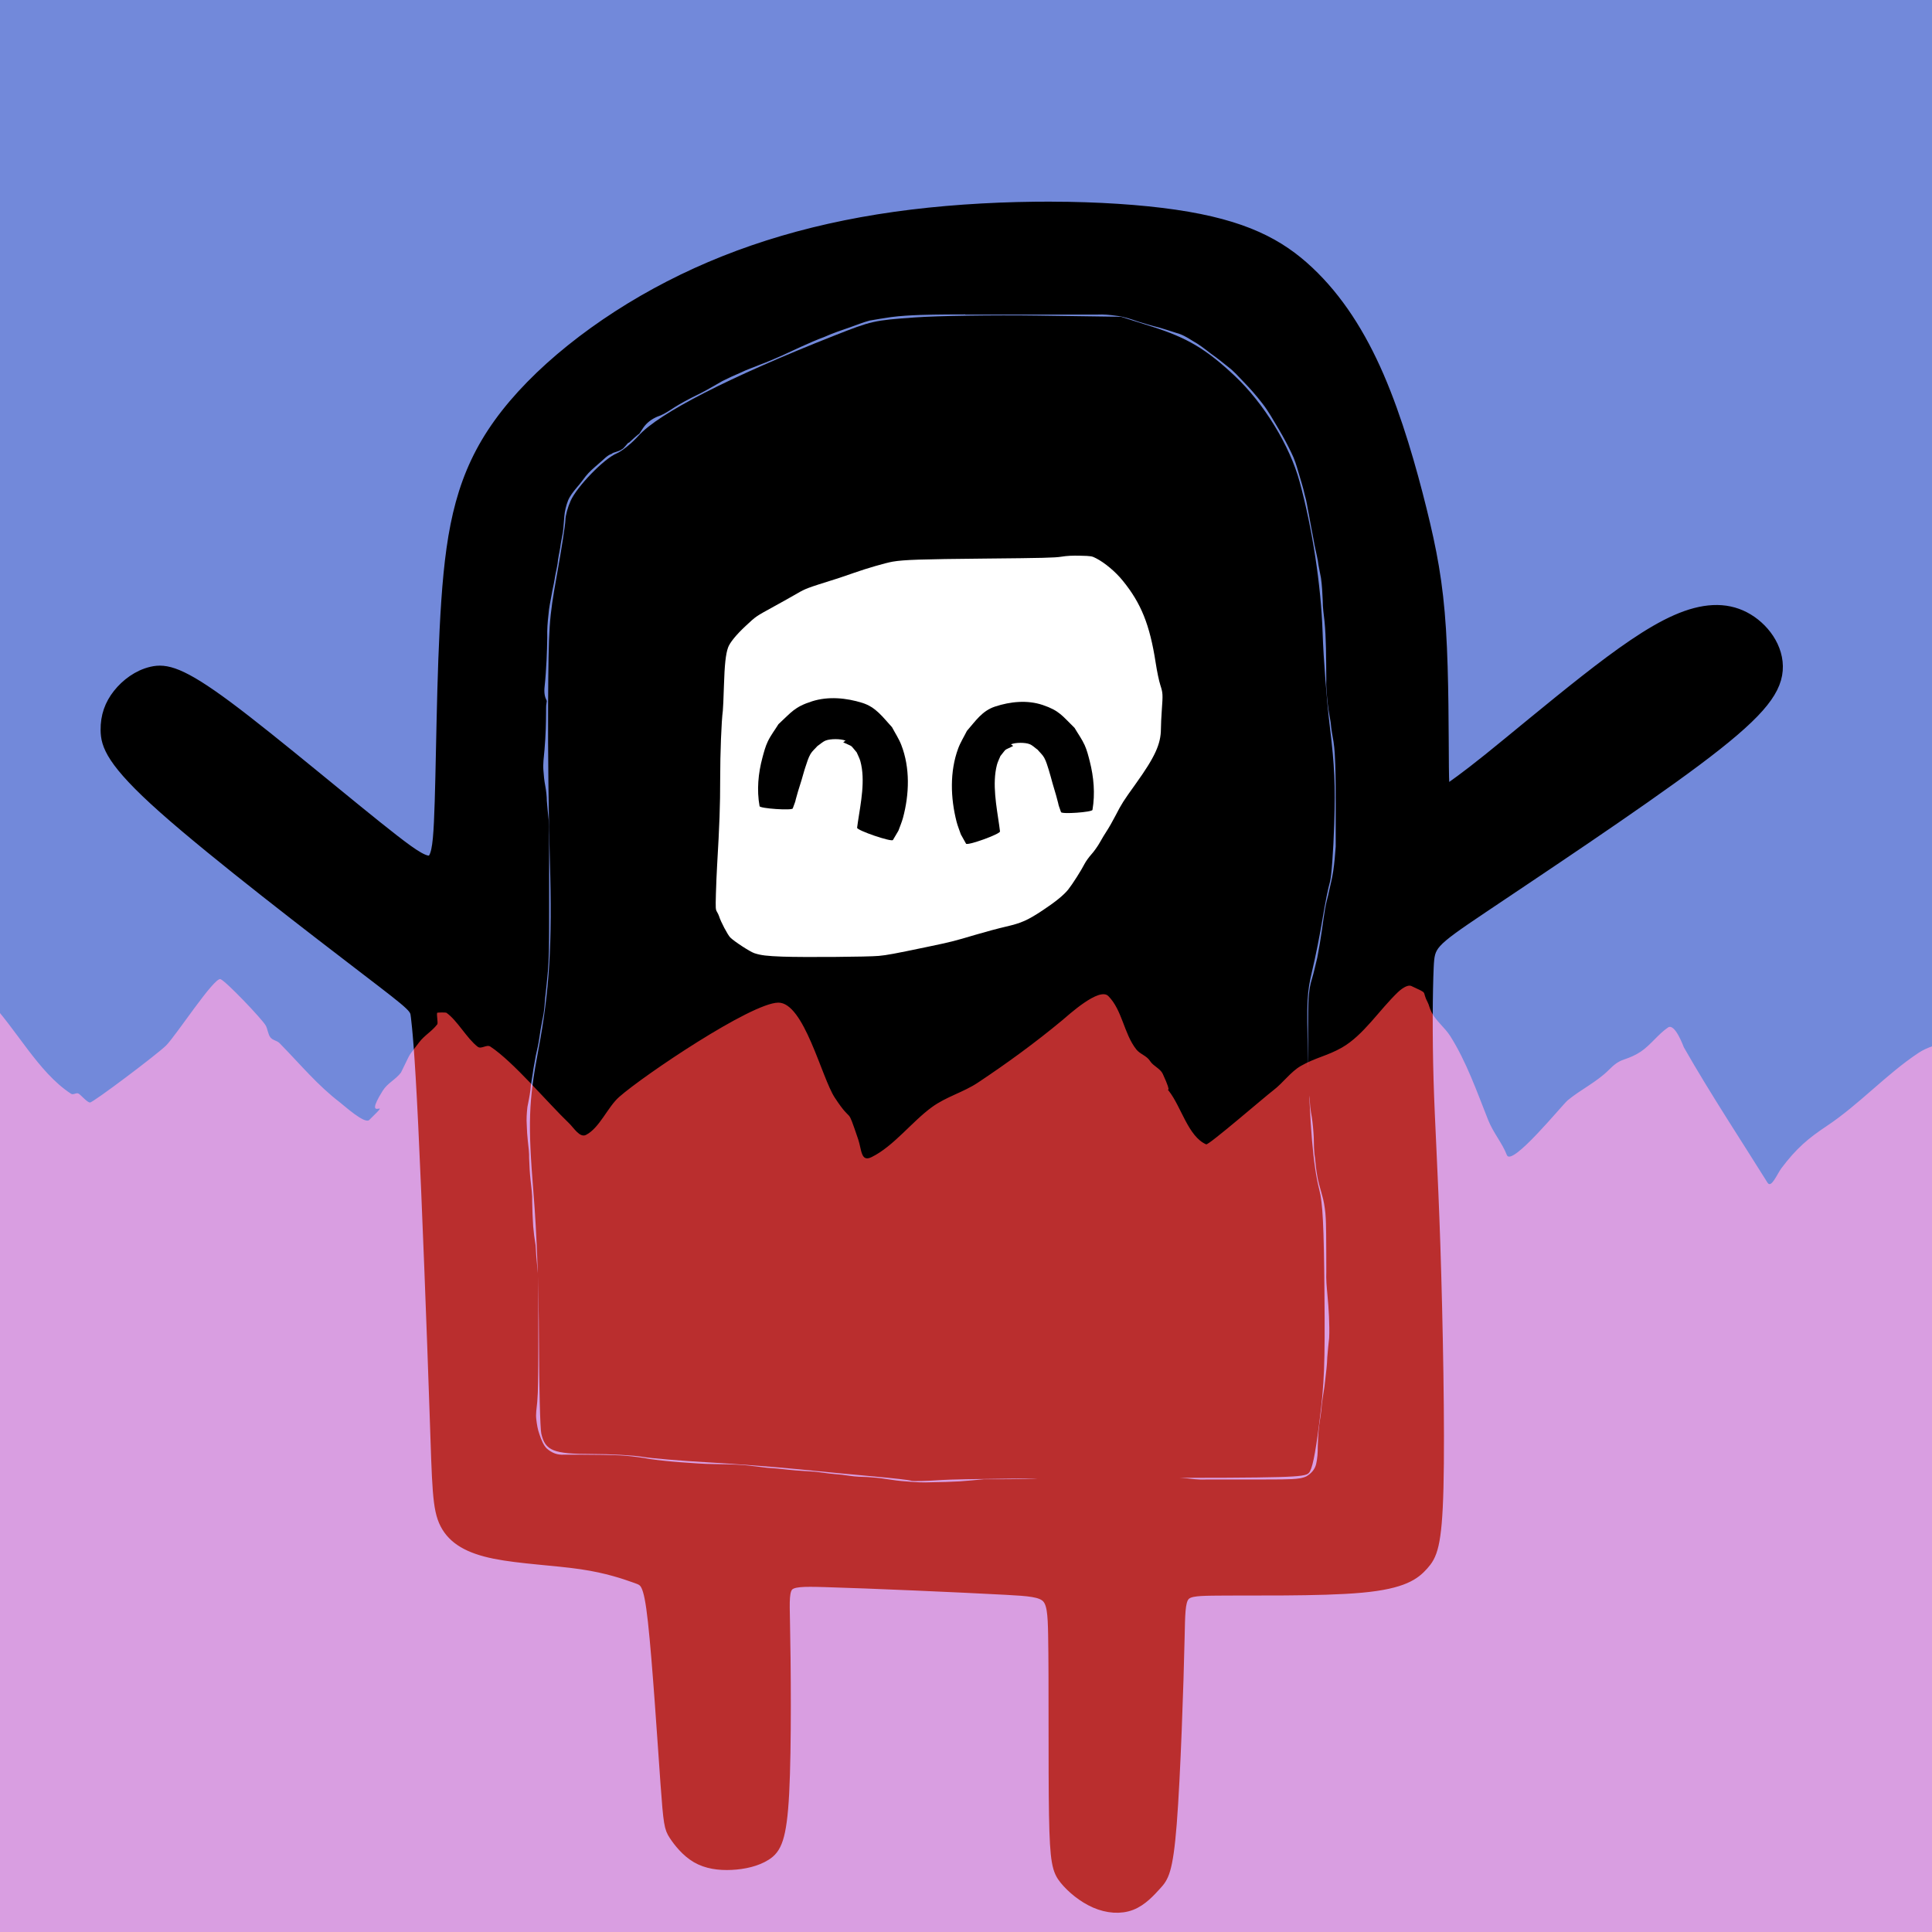
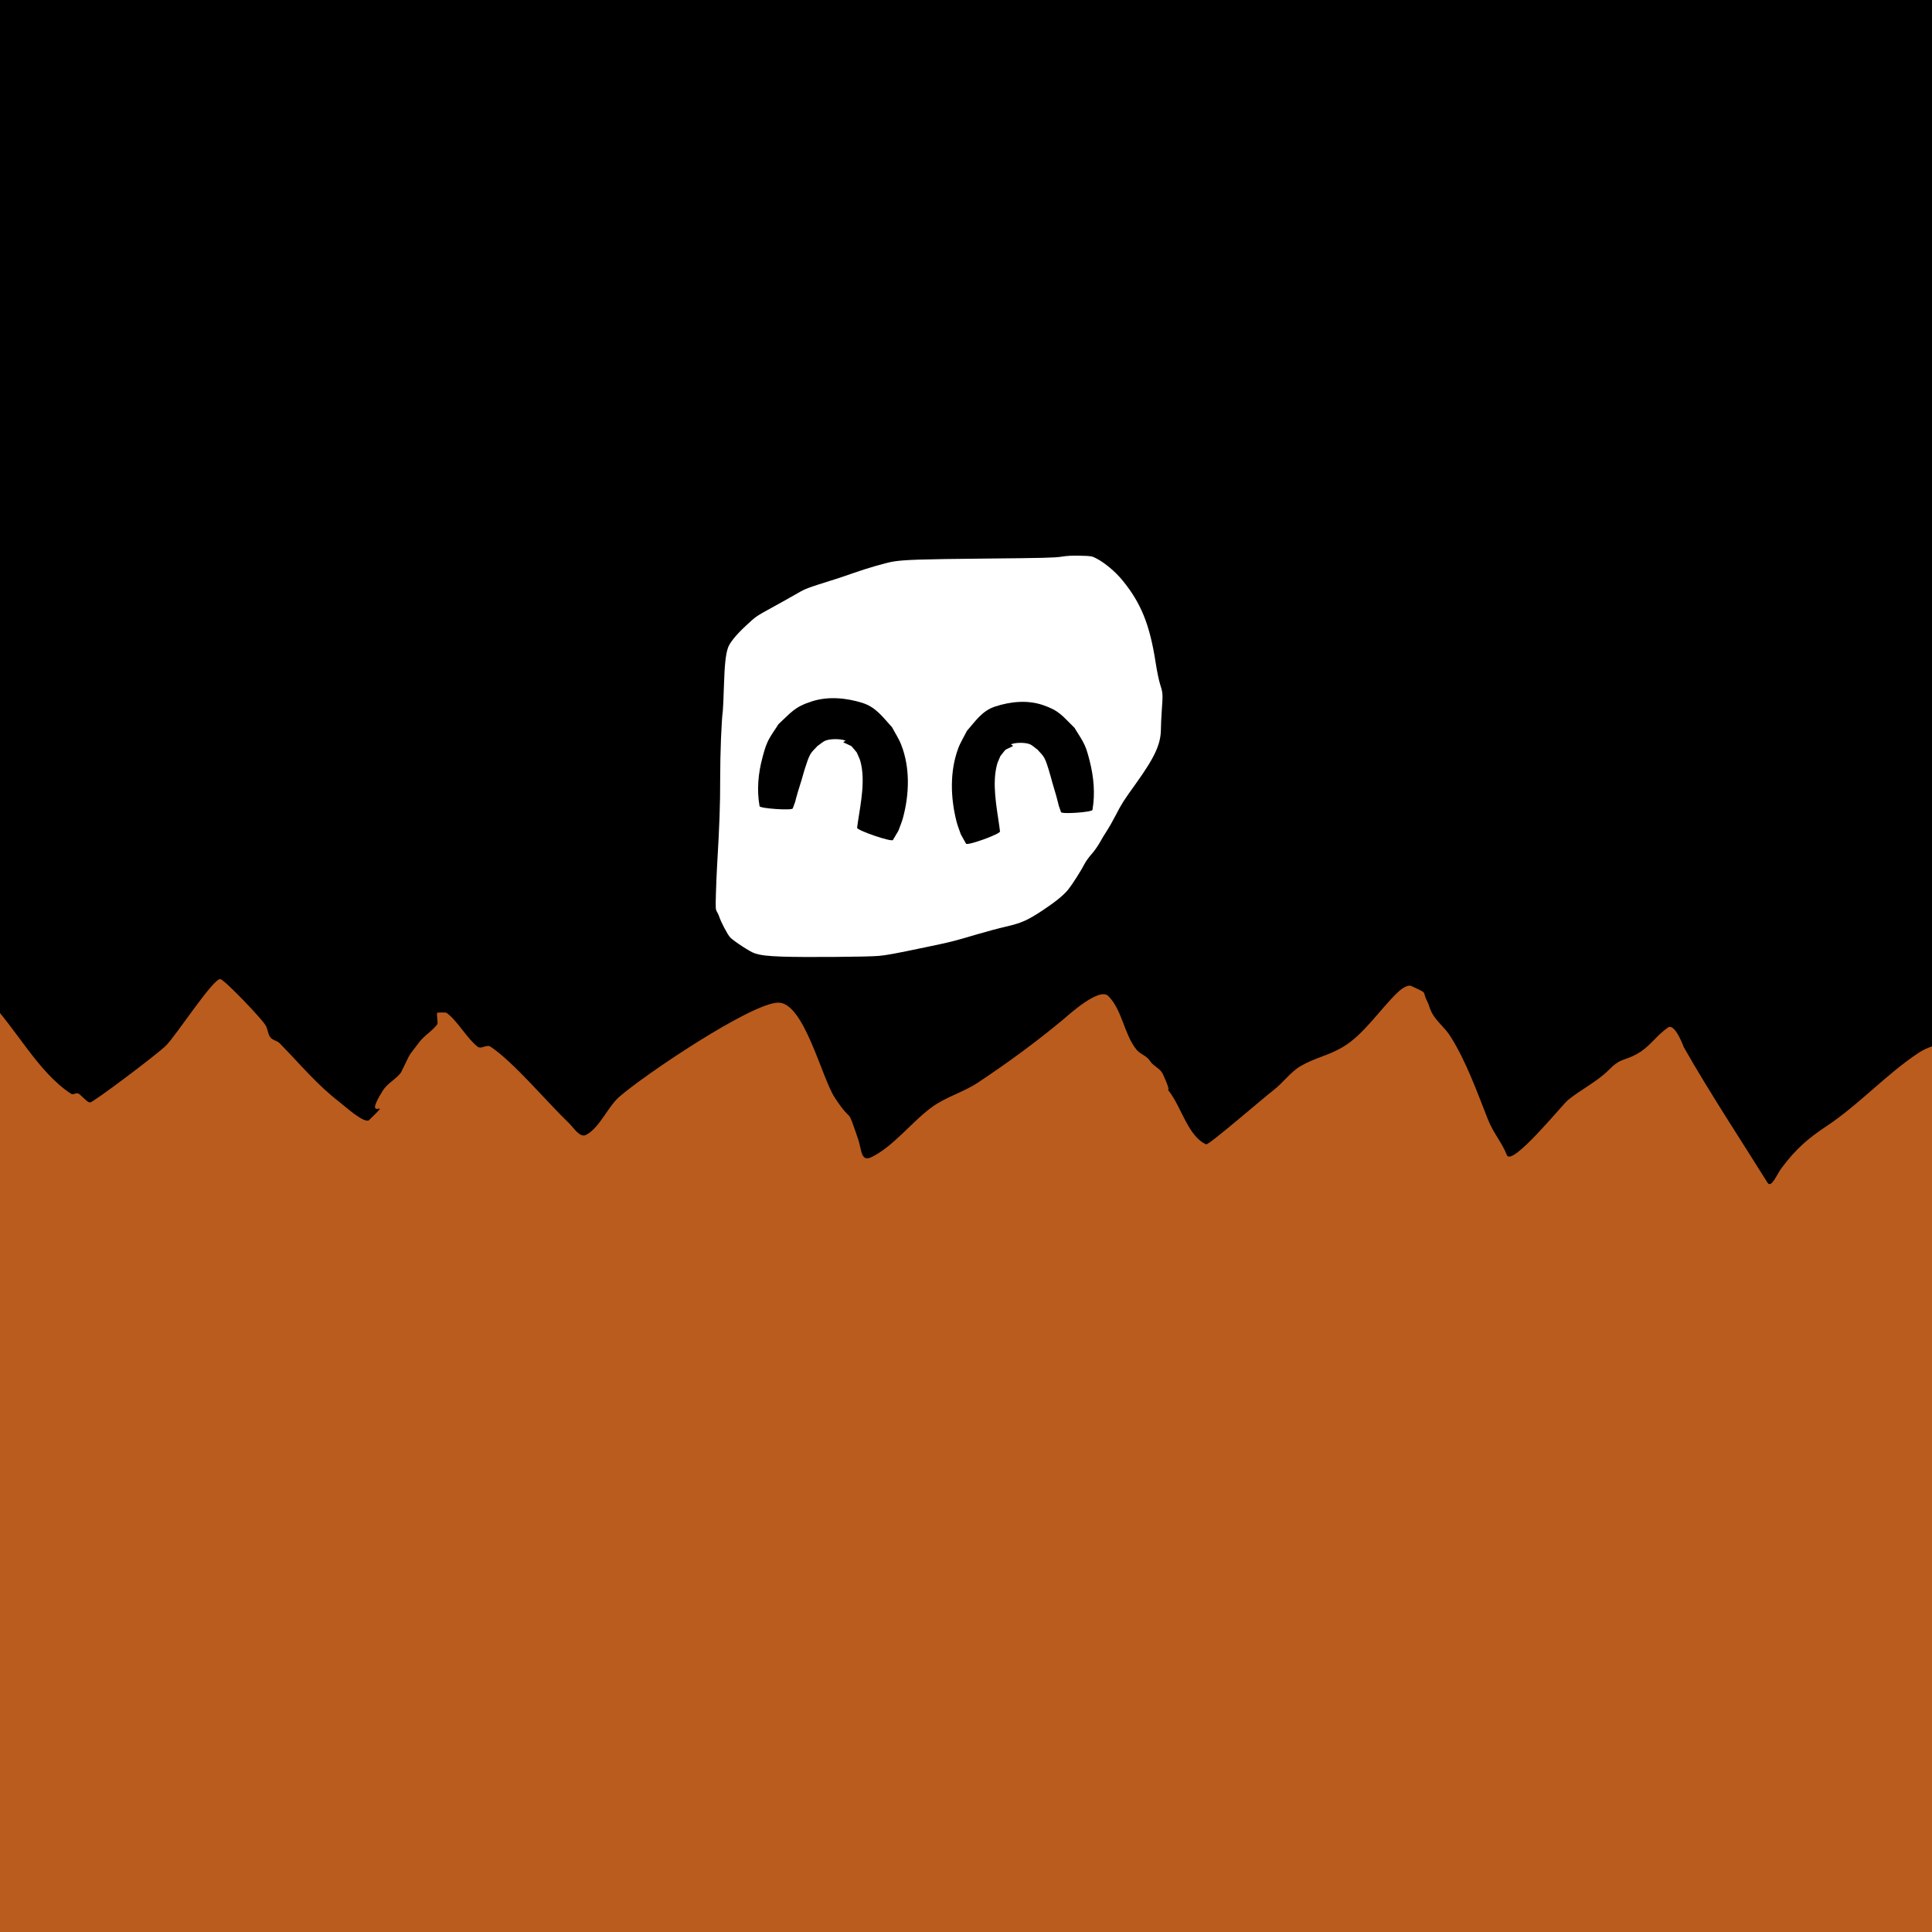
<svg xmlns="http://www.w3.org/2000/svg" version="1.1" id="svg129" width="128" height="128" viewBox="0 0 128 128">
  <defs id="defs133" />
  <g id="layer1" transform="scale(1.000153,1.429179)">
-     <rect style="fill:#7289da;stroke-width:1.005" id="rect6285" width="127.98" height="89.562" x="0" y="0" />
+     <rect style="fill:$USERSELECTEDBGHERE;stroke-width:1.005" id="rect6285" width="127.98" height="89.562" x="0" y="0" />
  </g>
  <g id="g135">
    <path id="path783" style="display:inline;fill:#000000;stroke:#000000" d="m 69.686,13.861 c -3.025,-0.011 -6.236,0.154 -9.256,0.521 -6.039,0.736 -11.315,2.287 -16.016,4.707 -4.701,2.42 -8.827,5.708 -11.236,9.053 -2.409,3.345 -3.101,6.745 -3.441,11.672 -0.34,4.927 -0.329,11.383 -0.488,14.67 -0.159,3.287 -0.489,3.408 -3.246,1.268 -2.757,-2.14 -7.942,-6.543 -11.018,-8.83 -3.076,-2.287 -4.041,-2.459 -4.904,-2.26 -0.863,0.199 -1.625,0.771 -2.141,1.424 -0.516,0.653 -0.787,1.386 -0.775,2.293 0.012,0.907 0.308,1.986 3.768,5.062 3.46,3.077 10.085,8.153 13.396,10.689 3.312,2.537 3.312,2.536 3.393,3.229 0.08,0.693 0.24,2.077 0.486,7.168 0.247,5.091 0.579,13.889 0.75,18.967 0.171,5.078 0.179,6.436 0.678,7.402 0.499,0.966 1.487,1.541 3.15,1.879 1.663,0.338 4.002,0.439 5.754,0.697 1.752,0.258 2.917,0.67 3.627,0.922 0.71,0.251 0.963,0.341 1.258,3.02 0.295,2.678 0.634,7.946 0.83,10.688 0.197,2.742 0.252,2.958 0.533,3.389 0.281,0.431 0.788,1.077 1.434,1.453 0.646,0.376 1.43,0.482 2.232,0.443 0.803,-0.039 1.625,-0.223 2.217,-0.604 0.592,-0.381 0.956,-0.959 1.115,-3.998 0.159,-3.039 0.112,-8.54 0.053,-11.336 -0.059,-2.796 -0.131,-2.884 2.822,-2.799 2.953,0.085 8.932,0.346 12,0.512 3.068,0.166 3.228,0.236 3.281,3.176 0.054,2.939 0.002,8.747 0.057,11.896 0.055,3.149 0.215,3.64 0.662,4.191 0.448,0.551 1.183,1.163 1.961,1.5 0.778,0.337 1.6,0.401 2.273,0.141 0.674,-0.261 1.2,-0.846 1.611,-1.299 0.411,-0.453 0.707,-0.774 0.957,-3.953 0.25,-3.179 0.454,-9.218 0.521,-12.314 0.068,-3.097 -0.001,-3.251 2.35,-3.283 2.351,-0.032 7.121,0.058 9.865,-0.195 2.744,-0.253 3.461,-0.85 3.984,-1.436 0.524,-0.586 0.854,-1.16 0.951,-5.025 0.097,-3.865 -0.041,-11.02 -0.207,-16.059 -0.166,-5.038 -0.362,-7.961 -0.449,-10.914 -0.087,-2.953 -0.064,-5.939 0.008,-7.508 0.072,-1.569 0.195,-1.721 3.631,-4.031 3.436,-2.311 10.186,-6.779 14.172,-9.76 3.986,-2.981 5.209,-4.473 5.322,-5.889 0.114,-1.415 -0.883,-2.755 -2.102,-3.389 -1.219,-0.633 -2.66,-0.561 -4.391,0.199 -1.731,0.76 -3.751,2.207 -6.018,3.986 -2.267,1.779 -4.779,3.891 -6.396,5.189 -1.617,1.298 -2.339,1.782 -2.732,2.064 -0.393,0.282 -0.458,0.363 -0.479,-1.619 -0.021,-1.982 0.002,-6.027 -0.193,-9.117 -0.195,-3.09 -0.608,-5.225 -1.279,-7.93 -0.671,-2.704 -1.601,-5.979 -2.812,-8.777 -1.211,-2.799 -2.705,-5.122 -4.607,-6.91 -1.902,-1.788 -4.214,-3.041 -8.771,-3.707 -2.279,-0.333 -5.119,-0.518 -8.145,-0.529 z m -5.336,6.48 c 0.483,-6.27e-4 0.965,1.16e-4 1.447,0 0.504,-9.6e-5 1.01,1.6e-5 1.514,0 0.453,-1.2e-5 0.905,3e-6 1.357,0 h 1.279 1.316 1.428 c 0.444,-0.021 0.883,0.021 1.322,0.082 0.542,0.059 1.058,0.237 1.57,0.414 0.446,0.135 0.892,0.272 1.346,0.381 0.387,0.12 0.775,0.232 1.158,0.363 0.429,0.11 0.81,0.335 1.18,0.57 0.445,0.247 0.846,0.557 1.246,0.869 0.411,0.286 0.798,0.603 1.189,0.914 0.392,0.3 0.721,0.673 1.061,1.029 0.447,0.458 0.865,0.939 1.256,1.445 0.436,0.554 0.774,1.178 1.137,1.781 0.305,0.515 0.587,1.043 0.846,1.582 0.231,0.454 0.378,0.935 0.516,1.424 0.141,0.484 0.299,0.96 0.406,1.453 0.14,0.465 0.198,0.948 0.297,1.422 0.091,0.52 0.191,1.038 0.291,1.557 0.074,0.478 0.201,0.945 0.289,1.42 0.046,0.394 0.145,0.776 0.211,1.166 0.074,0.519 0.101,1.043 0.123,1.566 -0.004,0.447 0.067,0.89 0.115,1.334 0.061,0.602 0.082,1.208 0.098,1.812 0.014,0.66 0.018,1.319 0.021,1.979 -0.024,0.567 0.038,1.129 0.096,1.691 0.04,0.416 0.137,0.824 0.197,1.238 0.03,0.419 0.116,0.83 0.184,1.244 0.077,0.514 0.099,1.032 0.119,1.551 0.015,0.437 0.022,0.875 0.025,1.312 0.003,0.427 0.003,0.853 0.004,1.279 5.1e-4,0.489 -8.3e-5,0.979 0,1.469 6.9e-5,0.473 -1.1e-5,0.947 0,1.42 -0.042,0.561 -0.086,1.124 -0.17,1.68 -0.065,0.443 -0.169,0.877 -0.271,1.312 -0.073,0.389 -0.198,0.765 -0.264,1.156 -0.074,0.491 -0.158,0.98 -0.219,1.473 -0.084,0.607 -0.19,1.21 -0.305,1.812 -0.121,0.495 -0.227,0.994 -0.373,1.482 -0.095,0.294 -0.142,0.598 -0.174,0.904 -0.034,0.355 -0.039,0.712 -0.045,1.068 -0.006,0.467 -0.009,0.935 -0.01,1.402 -0.001,0.506 1.79e-4,1.011 0,1.518 -1.17e-4,0.497 -0.002,0.995 -0.002,1.492 -0.023,0.362 0.014,0.717 0.062,1.074 0.073,0.364 0.054,0.742 0.121,1.105 0.09,0.454 0.138,0.915 0.172,1.377 0.048,0.473 0.015,0.952 0.066,1.424 0.07,0.418 0.078,0.845 0.154,1.262 0.061,0.462 0.201,0.908 0.326,1.355 0.129,0.431 0.2,0.875 0.246,1.322 0.042,0.478 0.046,0.957 0.053,1.436 0.005,0.415 0.007,0.831 0.008,1.246 9.14e-4,0.416 0.002,0.831 0.002,1.246 -0.021,0.479 0.024,0.955 0.068,1.432 0.05,0.503 0.085,1.006 0.109,1.512 0.018,0.495 0.037,0.993 0.01,1.488 -0.044,0.419 -0.092,0.837 -0.123,1.258 -0.012,0.523 -0.084,1.043 -0.141,1.562 -0.046,0.526 -0.158,1.042 -0.219,1.566 -0.03,0.487 -0.115,0.968 -0.184,1.451 -0.054,0.441 -0.07,0.886 -0.086,1.33 0.002,0.423 -0.024,0.839 -0.119,1.252 -0.122,0.517 -0.449,0.881 -0.895,1.146 -0.369,0.185 -0.779,0.22 -1.184,0.244 -0.439,0.02 -0.879,0.021 -1.318,0.023 -0.541,0.002 -1.082,0.003 -1.623,0.004 -0.438,3.54e-4 -0.876,-6.1e-5 -1.314,0 -0.49,5e-5 -0.981,-9e-6 -1.471,0 -0.506,0.023 -1.008,-0.051 -1.51,-0.104 -0.438,-0.047 -0.877,-0.069 -1.316,-0.084 -0.428,-0.013 -0.857,-0.016 -1.285,-0.02 -0.5,-0.003 -0.999,-0.003 -1.498,-0.004 -0.489,-4.19e-4 -0.978,-0.002 -1.467,-0.002 -0.494,-5.8e-5 -0.987,1.1e-5 -1.48,0 -0.416,-8e-6 -0.832,2e-6 -1.248,0 -0.306,-0.004 -0.609,0.066 -0.912,0.104 -0.447,0.047 -0.897,0.062 -1.346,0.074 -0.428,0.011 -0.855,0.014 -1.283,0.016 -0.445,0.002 -0.889,0.002 -1.334,0.002 -0.527,0.049 -1.052,0.104 -1.58,0.139 -0.629,0.037 -1.26,0.05 -1.891,0.061 -0.567,0.027 -1.129,-0.003 -1.693,-0.055 -0.48,-0.029 -0.955,-0.096 -1.43,-0.17 -0.374,-0.061 -0.753,-0.096 -1.131,-0.119 -0.409,-0.012 -0.814,-0.026 -1.219,-0.084 -0.341,-0.056 -0.683,-0.094 -1.027,-0.119 -0.445,-0.037 -0.887,-0.114 -1.332,-0.158 -0.556,-0.04 -1.111,-0.062 -1.666,-0.123 -0.488,-0.059 -0.978,-0.106 -1.469,-0.135 -0.523,-0.058 -1.044,-0.135 -1.568,-0.18 -0.621,-0.045 -1.243,-0.052 -1.865,-0.061 -0.758,-0.003 -1.514,-0.075 -2.27,-0.123 -0.685,-0.051 -1.37,-0.119 -2.051,-0.215 -0.526,-0.096 -1.055,-0.167 -1.588,-0.215 -0.509,-0.04 -1.021,-0.05 -1.531,-0.059 -0.466,-0.007 -0.931,-0.01 -1.396,-0.012 -0.356,-0.001 -0.712,-0.002 -1.068,-0.002 -0.607,0.042 -1.109,-0.151 -1.557,-0.553 -0.311,-0.318 -0.464,-0.725 -0.605,-1.137 -0.128,-0.356 -0.19,-0.729 -0.232,-1.104 -0.052,-0.416 0.024,-0.832 0.062,-1.246 0.034,-0.388 0.044,-0.775 0.053,-1.164 0.008,-0.394 0.01,-0.788 0.012,-1.182 0.002,-0.365 0.004,-0.732 0.004,-1.098 3.01e-4,-0.422 -4.2e-5,-0.844 0,-1.266 3.7e-5,-0.473 -7e-6,-0.945 0,-1.418 5e-6,-0.46 -10e-7,-0.919 0,-1.379 0.022,-0.448 -0.019,-0.891 -0.066,-1.336 -0.052,-0.476 -0.087,-0.954 -0.111,-1.432 -0.073,-0.425 -0.125,-0.852 -0.162,-1.281 -0.038,-0.543 -0.054,-1.087 -0.066,-1.631 0.014,-0.468 -0.054,-0.929 -0.104,-1.393 -0.055,-0.493 -0.08,-0.989 -0.098,-1.484 0.008,-0.375 -0.041,-0.746 -0.084,-1.117 -0.042,-0.366 -0.061,-0.734 -0.074,-1.102 -0.029,-0.431 -3.08e-4,-0.859 0.049,-1.287 0.069,-0.363 0.149,-0.721 0.195,-1.088 0.023,-0.386 0.108,-0.764 0.162,-1.146 0.048,-0.41 0.145,-0.813 0.209,-1.221 0.08,-0.358 0.167,-0.716 0.217,-1.08 0.056,-0.421 0.131,-0.839 0.213,-1.256 0.102,-0.432 0.14,-0.873 0.166,-1.314 0.066,-0.615 0.138,-1.228 0.191,-1.844 0.036,-0.434 0.054,-0.869 0.064,-1.305 0.01,-0.498 0.012,-0.998 0.014,-1.496 0.001,-0.428 0.002,-0.857 0.002,-1.285 2.48e-4,-0.381 -1.7e-5,-0.763 0,-1.145 3.6e-5,-0.395 0,-0.79 0,-1.186 4e-6,-0.391 0,-0.783 0,-1.174 v -1.133 c -0.011,-0.373 0.021,-0.749 -0.016,-1.121 -0.052,-0.461 -0.099,-0.922 -0.135,-1.385 -0.003,-0.319 -0.04,-0.626 -0.098,-0.938 -0.067,-0.348 -0.104,-0.701 -0.127,-1.055 -0.044,-0.491 0.028,-0.98 0.072,-1.469 0.04,-0.449 0.065,-0.899 0.082,-1.35 0.012,-0.351 0.017,-0.704 0.02,-1.055 0.001,-0.217 -2.28e-4,-0.11 0.002,-0.322 7.2e-4,-0.139 0.011,-0.266 0.029,-0.387 -0.118,-0.27 -0.175,-0.62 -0.127,-1.057 0.064,-0.578 0.098,-1.158 0.129,-1.738 0.026,-0.496 0.038,-0.993 0.045,-1.49 -0.015,-0.53 0.023,-1.055 0.086,-1.58 0.032,-0.451 0.134,-0.892 0.213,-1.336 0.052,-0.338 0.143,-0.668 0.195,-1.006 0.046,-0.342 0.138,-0.676 0.193,-1.018 0.033,-0.365 0.115,-0.722 0.178,-1.082 0.039,-0.338 0.119,-0.669 0.174,-1.004 0.052,-0.345 0.058,-0.695 0.094,-1.041 0.036,-0.415 0.138,-0.812 0.287,-1.199 0.157,-0.369 0.404,-0.681 0.658,-0.986 0.209,-0.231 0.389,-0.485 0.578,-0.732 0.26,-0.326 0.578,-0.597 0.891,-0.869 0.331,-0.267 0.587,-0.59 0.979,-0.746 0.182,-0.143 0.485,-0.152 0.671,-0.289 0.032,-0.033 0.061,-0.069 0.094,-0.102 l 0.002,-0.002 c 0.053,-0.064 0.106,-0.128 0.162,-0.189 0.086,-0.095 0.174,-0.165 0.258,-0.211 h 0.002 c 0.151,-0.141 0.305,-0.279 0.465,-0.41 0.018,-0.015 0.037,-0.028 0.055,-0.041 0.074,-0.11 0.145,-0.222 0.219,-0.332 0.295,-0.419 0.679,-0.705 1.146,-0.906 0.286,-0.087 0.534,-0.241 0.783,-0.398 0.395,-0.265 0.806,-0.5 1.227,-0.723 0.373,-0.202 0.762,-0.373 1.133,-0.578 0.382,-0.204 0.752,-0.432 1.131,-0.643 0.413,-0.21 0.835,-0.401 1.262,-0.582 0.402,-0.201 0.833,-0.336 1.246,-0.512 0.48,-0.178 0.951,-0.38 1.42,-0.586 0.437,-0.205 0.877,-0.403 1.314,-0.607 0.518,-0.236 1.039,-0.463 1.572,-0.662 0.554,-0.246 1.125,-0.441 1.697,-0.637 0.454,-0.16 0.897,-0.341 1.363,-0.465 0.487,-0.086 0.975,-0.164 1.465,-0.238 0.654,-0.086 1.314,-0.119 1.973,-0.145 0.593,-0.02 1.186,-0.028 1.779,-0.033 0.541,-0.004 1.084,-0.005 1.625,-0.006 z m -22.082,7.123 c 0.158,0.005 0.213,0.198 0.006,0.332 -0.658,0.426 -1.305,0.87 -1.955,1.309 -0.4,0.272 -0.804,0.536 -1.209,0.801 -0.271,0.177 -0.451,-0.096 -0.18,-0.273 0.404,-0.263 0.808,-0.528 1.207,-0.799 0.651,-0.439 1.298,-0.883 1.957,-1.311 0.051,-0.033 0.099,-0.052 0.141,-0.057 0.011,-0.001 0.023,-0.002 0.033,-0.002 z" />
    <path style="display:inline;fill:$USERSELECTEDCOLORHERE;fill-opacity:1;stroke:none;stroke-width:0.185" d="m 60.357,98.1 c -0.102,-0.044 -1.187,-0.168 -2.411,-0.277 -1.224,-0.108 -3.477,-0.323 -5.007,-0.477 -1.53,-0.154 -4.242,-0.362 -6.026,-0.462 -1.785,-0.1 -3.746,-0.265 -4.358,-0.367 -0.612,-0.102 -2.123,-0.186 -3.359,-0.186 -2.539,-0.001 -3.073,-0.217 -3.333,-1.348 -0.076,-0.33 -0.147,-3.104 -0.157,-6.163 -0.012,-3.572 -0.14,-7.056 -0.357,-9.735 -0.38,-4.687 -0.333,-6.092 0.323,-9.55 0.733,-3.862 0.927,-7.061 0.759,-12.478 -0.081,-2.622 -0.134,-7.268 -0.118,-10.325 0.029,-5.291 0.057,-5.707 0.586,-8.658 0.306,-1.705 0.558,-3.334 0.56,-3.62 0.002,-0.286 0.159,-0.86 0.347,-1.276 0.435,-0.959 2.21,-2.787 3.044,-3.136 0.35,-0.146 1.002,-0.672 1.449,-1.168 1.356,-1.507 6.044,-3.905 12.984,-6.642 2.469,-0.974 2.596,-1.003 5.293,-1.199 1.52,-0.111 5.221,-0.167 8.225,-0.124 l 5.462,0.078 2.064,0.654 c 2.335,0.74 3.603,1.497 5.492,3.277 1.915,1.804 3.628,4.598 4.279,6.98 0.848,3.099 1.425,6.879 1.528,10.009 0.057,1.734 0.276,4.569 0.486,6.301 0.307,2.53 0.363,3.787 0.283,6.397 -0.055,1.787 -0.185,3.518 -0.288,3.848 -0.103,0.33 -0.321,1.414 -0.484,2.411 -0.163,0.996 -0.47,2.541 -0.683,3.432 -0.352,1.474 -0.378,1.988 -0.284,5.656 0.119,4.653 0.343,7.291 0.753,8.875 0.225,0.869 0.301,2.372 0.339,6.761 0.042,4.841 -0.006,6.073 -0.34,8.669 -0.283,2.199 -0.474,3.111 -0.701,3.338 -0.285,0.285 -1.262,0.313 -11.385,0.322 -6.09,0.005 -11.907,0.067 -12.927,0.137 -1.02,0.07 -1.938,0.091 -2.04,0.048 z" id="path2763" />
    <path id="path2913" style="display:inline;fill:#000000;fill-opacity:1;stroke:none" d="m 63.854,30.602 c -2.725,-0.002 -4.465,0.042 -6.383,0.424 -1.917,0.381 -4.012,1.099 -5.816,1.699 -1.805,0.6 -3.32,1.082 -4.686,1.869 -1.366,0.787 -2.581,1.878 -3.576,3.713 -0.995,1.835 -1.77,4.412 -2.176,7.139 -0.406,2.726 -0.443,5.601 -0.406,8.174 0.037,2.573 0.146,4.843 0.459,6.68 0.313,1.837 0.828,3.241 1.695,4.5 0.867,1.259 2.086,2.373 3.271,3.164 1.186,0.791 2.338,1.26 3.627,1.547 1.289,0.287 2.716,0.395 4.252,0.281 1.536,-0.114 3.184,-0.448 4.979,-0.725 1.795,-0.277 3.736,-0.496 5.279,-0.721 1.543,-0.225 2.688,-0.455 4.012,-0.82 1.324,-0.365 2.826,-0.864 3.844,-1.203 1.018,-0.339 1.551,-0.517 2.455,-1.461 0.904,-0.944 2.182,-2.655 3.652,-4.777 1.47,-2.122 3.134,-4.656 4.047,-6.803 0.913,-2.147 1.075,-3.909 1.088,-5.787 0.013,-1.878 -0.125,-3.873 -0.445,-5.77 -0.32,-1.896 -0.824,-3.693 -1.314,-5.035 -0.49,-1.342 -0.967,-2.229 -1.846,-3.109 -0.879,-0.88 -2.162,-1.752 -3.207,-2.23 -1.045,-0.478 -1.854,-0.562 -4.113,-0.629 -2.259,-0.067 -5.967,-0.117 -8.691,-0.119 z m 7.189,6.168 c 0.189,5e-4 0.378,-4.47e-4 0.566,0.002 0.159,0.003 0.317,0.005 0.475,0.021 0.148,0.018 0.297,0.045 0.434,0.107 0.133,0.059 0.26,0.13 0.385,0.205 0.15,0.091 0.287,0.2 0.426,0.307 0.141,0.115 0.286,0.225 0.422,0.346 0.127,0.113 0.25,0.23 0.367,0.354 0.123,0.133 0.247,0.265 0.354,0.412 0.117,0.146 0.229,0.295 0.338,0.447 0.098,0.139 0.196,0.279 0.297,0.416 0.116,0.165 0.223,0.335 0.311,0.518 0.084,0.174 0.162,0.352 0.244,0.527 0.09,0.206 0.168,0.416 0.252,0.625 0.084,0.22 0.167,0.44 0.227,0.668 0.034,0.131 0.058,0.267 0.09,0.398 0.031,0.121 0.079,0.236 0.109,0.357 0.033,0.131 0.06,0.264 0.088,0.396 0.027,0.139 0.048,0.279 0.072,0.418 0.025,0.155 0.051,0.309 0.07,0.465 0.015,0.14 0.037,0.279 0.059,0.418 0.023,0.138 0.047,0.274 0.068,0.412 0.021,0.127 0.037,0.256 0.078,0.379 0.026,0.111 0.058,0.222 0.1,0.328 0.05,0.128 0.1,0.256 0.129,0.391 0.03,0.139 0.066,0.278 0.07,0.42 5.6e-4,0.114 -0.014,0.228 -0.035,0.34 -0.02,0.102 -0.043,0.204 -0.051,0.309 -0.006,0.149 4.06e-4,0.296 0.004,0.445 -0.009,0.144 -0.023,0.289 -0.031,0.434 -8e-4,0.205 -0.002,0.409 -0.006,0.613 -0.004,0.156 -0.009,0.312 -0.027,0.467 -0.023,0.184 -0.056,0.368 -0.111,0.545 -0.063,0.218 -0.14,0.431 -0.252,0.629 -0.106,0.189 -0.204,0.382 -0.311,0.57 -0.112,0.206 -0.218,0.415 -0.355,0.605 -0.145,0.209 -0.307,0.407 -0.445,0.621 -0.148,0.224 -0.309,0.438 -0.459,0.66 -0.172,0.243 -0.353,0.48 -0.525,0.723 -0.15,0.245 -0.284,0.498 -0.422,0.75 -0.14,0.269 -0.269,0.544 -0.414,0.811 -0.106,0.181 -0.219,0.358 -0.336,0.533 -0.128,0.182 -0.252,0.367 -0.348,0.568 -0.148,0.284 -0.298,0.57 -0.531,0.795 -0.191,0.199 -0.388,0.393 -0.492,0.654 -0.106,0.225 -0.237,0.436 -0.375,0.643 -0.144,0.241 -0.282,0.486 -0.439,0.719 -0.173,0.249 -0.359,0.489 -0.574,0.703 -0.192,0.191 -0.397,0.367 -0.619,0.523 -0.215,0.164 -0.43,0.324 -0.66,0.467 -0.204,0.14 -0.41,0.277 -0.623,0.404 -0.213,0.129 -0.425,0.257 -0.648,0.367 -0.199,0.104 -0.407,0.19 -0.625,0.242 -0.283,0.069 -0.567,0.128 -0.85,0.197 -0.349,0.085 -0.701,0.161 -1.045,0.264 -0.397,0.119 -0.797,0.232 -1.193,0.354 -0.401,0.121 -0.8,0.247 -1.207,0.348 -0.429,0.102 -0.863,0.192 -1.295,0.281 -0.409,0.086 -0.819,0.156 -1.227,0.25 -0.342,0.075 -0.685,0.152 -1.029,0.219 -0.384,0.074 -0.767,0.155 -1.158,0.186 -0.393,0.034 -0.787,0.055 -1.182,0.059 -0.368,0.013 -0.735,0.033 -1.104,0.039 -0.431,0.009 -0.862,0.021 -1.293,0.027 -0.36,-0.002 -0.719,-0.003 -1.078,-0.012 -0.283,-0.008 -0.567,-0.021 -0.85,-0.033 -0.23,-0.001 -0.46,-0.002 -0.689,-0.006 -0.243,-0.005 -0.486,-0.013 -0.729,-0.029 -0.204,-0.015 -0.407,-0.028 -0.611,-0.039 -0.179,-0.017 -0.358,-0.041 -0.533,-0.084 -0.139,-0.03 -0.278,-0.06 -0.408,-0.117 -0.14,-0.06 -0.275,-0.132 -0.404,-0.213 -0.125,-0.079 -0.248,-0.164 -0.369,-0.248 -0.114,-0.077 -0.224,-0.158 -0.342,-0.229 -0.115,-0.075 -0.227,-0.154 -0.328,-0.248 -0.114,-0.1 -0.21,-0.213 -0.285,-0.346 -0.079,-0.12 -0.149,-0.244 -0.207,-0.375 -0.047,-0.112 -0.091,-0.227 -0.137,-0.34 -0.052,-0.123 -0.116,-0.241 -0.17,-0.363 -0.039,-0.099 -0.071,-0.2 -0.105,-0.301 -0.079,-0.045 -0.141,-0.15 -0.141,-0.318 2.4e-5,-0.052 -4.6e-5,-0.103 0,-0.154 1.34e-4,-0.141 -5.74e-4,-0.283 0,-0.424 8e-4,-0.159 0.003,-0.319 0.006,-0.479 0.005,-0.205 0.01,-0.409 0.023,-0.613 0.017,-0.259 0.043,-0.517 0.059,-0.775 0.014,-0.234 0.02,-0.469 0.033,-0.703 0.016,-0.253 0.035,-0.504 0.037,-0.758 0.011,-0.33 0.026,-0.659 0.047,-0.988 0.012,-0.291 0.029,-0.582 0.049,-0.873 0.012,-0.294 0.032,-0.587 0.041,-0.881 0.011,-0.363 0.028,-0.726 0.021,-1.09 -0.004,-0.487 -0.009,-0.974 -0.023,-1.461 -0.01,-0.288 -0.02,-0.575 -0.012,-0.863 0.004,-0.178 0.009,-0.356 0.021,-0.533 0.016,-0.238 0.04,-0.475 0.051,-0.713 0.014,-0.236 0.034,-0.472 0.039,-0.709 0.011,-0.2 0.032,-0.4 0.043,-0.6 0.014,-0.237 0.036,-0.473 0.059,-0.709 0.023,-0.262 0.029,-0.524 0.037,-0.787 0.009,-0.188 0.025,-0.376 0.021,-0.564 3e-4,-0.167 0.002,-0.335 0.004,-0.502 0.002,-0.169 0.005,-0.338 0.014,-0.506 0.012,-0.201 0.028,-0.402 0.053,-0.602 0.02,-0.153 0.034,-0.307 0.07,-0.457 0.022,-0.137 0.042,-0.276 0.08,-0.41 0.042,-0.137 0.081,-0.276 0.166,-0.395 0.08,-0.118 0.161,-0.237 0.254,-0.346 0.103,-0.129 0.209,-0.256 0.324,-0.375 0.104,-0.107 0.214,-0.208 0.324,-0.309 0.119,-0.111 0.238,-0.222 0.355,-0.334 0.132,-0.13 0.262,-0.263 0.412,-0.373 0.165,-0.116 0.334,-0.227 0.512,-0.324 0.188,-0.106 0.382,-0.2 0.572,-0.301 0.222,-0.114 0.443,-0.229 0.656,-0.357 0.24,-0.131 0.474,-0.271 0.711,-0.406 0.234,-0.138 0.461,-0.287 0.705,-0.408 0.179,-0.089 0.364,-0.167 0.551,-0.236 0.236,-0.084 0.476,-0.162 0.717,-0.23 0.274,-0.074 0.545,-0.154 0.818,-0.232 0.238,-0.073 0.474,-0.151 0.705,-0.244 0.147,-0.055 0.293,-0.109 0.439,-0.164 0.193,-0.073 0.39,-0.141 0.588,-0.199 0.189,-0.059 0.378,-0.12 0.566,-0.182 0.23,-0.072 0.461,-0.136 0.695,-0.193 0.208,-0.054 0.414,-0.114 0.621,-0.174 0.227,-0.053 0.457,-0.087 0.689,-0.105 0.243,-0.024 0.487,-0.043 0.73,-0.062 0.307,-0.015 0.614,-0.031 0.922,-0.031 0.393,-0.008 0.787,-0.018 1.18,-0.029 0.362,-0.008 0.724,-0.003 1.086,-0.004 0.43,-6e-6 0.859,2.8e-5 1.289,0 0.431,-3.4e-5 0.864,2.05e-4 1.295,0 0.332,-1e-4 0.664,-6.53e-4 0.996,-0.002 0.286,-0.001 0.572,-0.004 0.857,-0.01 0.352,-0.007 0.705,-0.015 1.057,-0.033 0.312,-0.014 0.622,-0.019 0.934,-0.043 0.19,-0.019 0.38,-0.051 0.568,-0.08 0.193,-0.031 0.386,-0.06 0.582,-0.062 z" />
    <path style="display:inline;fill:#ffffff;fill-opacity:1;stroke:none;stroke-width:0.05" d="m 51.878,63.381 c -1.079,-0.04 -1.467,-0.087 -1.9,-0.23 -0.287,-0.095 -1.332,-0.776 -1.596,-1.04 -0.17,-0.17 -0.635,-1.052 -0.742,-1.409 -0.02,-0.068 -0.082,-0.198 -0.137,-0.289 -0.094,-0.156 -0.098,-0.223 -0.072,-1.19 0.015,-0.564 0.052,-1.426 0.081,-1.917 0.156,-2.627 0.203,-3.953 0.202,-5.71 -1.8e-4,-1.712 0.081,-3.802 0.176,-4.512 0.015,-0.114 0.048,-0.85 0.072,-1.636 0.044,-1.419 0.118,-2.107 0.273,-2.544 0.116,-0.328 0.544,-0.853 1.173,-1.439 0.692,-0.644 0.645,-0.612 1.851,-1.274 0.545,-0.3 1.245,-0.691 1.554,-0.871 0.564,-0.327 0.646,-0.358 2.511,-0.943 0.3,-0.094 0.869,-0.287 1.264,-0.427 0.799,-0.285 2.097,-0.661 2.554,-0.739 0.737,-0.127 1.872,-0.164 6.122,-0.204 3.859,-0.036 4.614,-0.054 5.056,-0.125 0.375,-0.06 0.728,-0.078 1.264,-0.064 0.716,0.018 0.755,0.025 1.041,0.173 0.574,0.296 1.276,0.885 1.755,1.474 1.223,1.501 1.796,2.926 2.184,5.431 0.093,0.601 0.22,1.208 0.31,1.487 0.171,0.53 0.175,0.609 0.097,1.687 -0.031,0.423 -0.056,0.971 -0.057,1.219 -0.004,1.01 -0.394,1.861 -1.668,3.639 -0.837,1.167 -0.926,1.308 -1.326,2.082 -0.19,0.368 -0.45,0.825 -0.577,1.016 -0.127,0.191 -0.34,0.544 -0.473,0.784 -0.133,0.24 -0.382,0.593 -0.554,0.783 -0.171,0.19 -0.378,0.478 -0.46,0.639 -0.212,0.419 -0.807,1.355 -1.081,1.698 -0.295,0.37 -0.845,0.818 -1.693,1.38 -1.005,0.666 -1.403,0.842 -2.447,1.084 -0.485,0.112 -1.378,0.351 -1.983,0.531 -1.485,0.441 -1.633,0.478 -3.257,0.817 -2.183,0.456 -2.612,0.535 -3.173,0.589 -0.686,0.066 -4.991,0.099 -6.345,0.049 z" id="path3031" />
    <path style="fill:#000000" id="path882" d="m 52.523,53.558 c 0.302,-0.826 0.033,-0.05 0.346,-1.119 0.077,-0.262 0.164,-0.521 0.243,-0.782 0.088,-0.29 0.161,-0.586 0.26,-0.873 0.096,-0.279 0.175,-0.568 0.323,-0.824 0.118,-0.204 0.308,-0.356 0.462,-0.533 0.185,-0.123 0.348,-0.289 0.556,-0.368 0.309,-0.119 0.985,-0.118 1.289,0.005 0.054,0.022 -0.163,0.086 -0.12,0.125 0.686,0.327 0.398,0.103 0.876,0.657 0.081,0.196 0.188,0.383 0.244,0.587 0.342,1.255 0.029,2.751 -0.162,4.012 -0.018,0.13 -0.036,0.261 -0.054,0.391 -0.057,0.168 2.319,0.98 2.376,0.812 v 0 c 0.12,-0.204 0.241,-0.409 0.361,-0.613 0.1,-0.282 0.223,-0.558 0.301,-0.847 0.421,-1.563 0.482,-3.31 -0.113,-4.839 -0.159,-0.41 -0.407,-0.779 -0.611,-1.168 -0.61,-0.66 -1.061,-1.331 -1.973,-1.615 -1.063,-0.331 -2.252,-0.446 -3.331,-0.101 -1.165,0.373 -1.362,0.722 -2.221,1.514 -0.235,0.381 -0.512,0.738 -0.705,1.142 -0.163,0.34 -0.258,0.709 -0.356,1.073 -0.281,1.045 -0.383,2.146 -0.191,3.215 -0.01,0.156 2.19,0.304 2.2,0.148 z" />
    <path style="fill:#000000;stroke-width:0.974" id="path882-5" d="m 70.294,53.802 c -0.287,-0.826 -0.031,-0.05 -0.328,-1.119 -0.073,-0.262 -0.156,-0.521 -0.231,-0.782 -0.084,-0.29 -0.153,-0.586 -0.246,-0.873 -0.091,-0.279 -0.166,-0.568 -0.306,-0.824 -0.112,-0.204 -0.292,-0.356 -0.438,-0.533 -0.176,-0.123 -0.33,-0.289 -0.527,-0.368 -0.293,-0.119 -0.934,-0.118 -1.222,0.005 -0.051,0.022 0.154,0.086 0.114,0.125 -0.651,0.327 -0.377,0.103 -0.831,0.657 -0.077,0.196 -0.178,0.383 -0.231,0.587 -0.324,1.255 -0.027,2.751 0.153,4.012 0.017,0.13 0.034,0.261 0.051,0.391 0.054,0.168 -2.198,0.98 -2.252,0.812 v 0 c -0.114,-0.204 -0.228,-0.409 -0.342,-0.613 -0.095,-0.282 -0.211,-0.558 -0.285,-0.847 -0.399,-1.563 -0.457,-3.31 0.107,-4.839 0.151,-0.41 0.386,-0.779 0.579,-1.168 0.578,-0.66 1.005,-1.331 1.871,-1.615 1.008,-0.331 2.135,-0.446 3.157,-0.101 1.105,0.373 1.291,0.722 2.105,1.514 0.223,0.381 0.485,0.738 0.669,1.142 0.154,0.34 0.245,0.709 0.338,1.073 0.267,1.045 0.363,2.146 0.181,3.215 0.01,0.156 -2.076,0.304 -2.086,0.148 z" />
  </g>
  <g id="layer2" style="fill:#ff7f2a;fill-opacity:0.984">
-     <path style="opacity:1;mix-blend-mode:screen;fill:#ff3f3f;fill-opacity:0.728;stroke-width:1.141;stroke-dasharray:none" d="m -3.997,61.656 c 1.381,1.142 2.337,2.564 3.548,3.825 1.882,1.96 3.296,4.893 5.484,6.349 0.15,0.1 0.358,-0.103 0.507,0 0.18,0.124 0.537,0.566 0.735,0.592 0.187,0.025 4.502,-3.158 5.083,-3.725 0.663,-0.647 3.247,-4.531 3.655,-4.36 0.37,0.155 2.693,2.64 2.955,3.094 0.136,0.237 0.144,0.584 0.305,0.794 0.161,0.209 0.432,0.212 0.61,0.397 1.379,1.436 2.472,2.804 3.963,3.968 0.262,0.204 1.619,1.466 1.921,1.178 1.798,-1.719 -0.58,0.404 0.915,-1.931 0.325,-0.508 0.86,-0.723 1.22,-1.19 0.769,-1.502 0.351,-0.853 1.22,-1.984 0.359,-0.468 0.86,-0.723 1.22,-1.19 0.061,-0.08 -0.056,-0.662 0,-0.758 0.016,-0.027 0.572,-0.025 0.607,0 0.719,0.514 1.33,1.705 2.052,2.274 0.24,0.189 0.592,-0.168 0.842,0 1.512,1.016 3.75,3.755 5.152,5.124 0.325,0.317 0.707,1 1.126,0.789 0.902,-0.455 1.45,-1.827 2.218,-2.489 1.644,-1.42 8.815,-6.141 10.604,-6.141 1.707,0 2.815,4.98 3.679,6.33 1.23,1.921 0.728,0.359 1.524,2.778 0.229,0.696 0.156,1.533 0.873,1.19 1.461,-0.697 2.693,-2.316 4.032,-3.27 0.967,-0.689 2.086,-0.956 3.073,-1.598 1.906,-1.24 3.805,-2.591 5.603,-4.053 0.424,-0.345 2.489,-2.21 3.09,-1.587 0.919,0.952 1.001,2.493 1.81,3.546 0.259,0.337 0.686,0.421 0.915,0.794 0.201,0.327 0.661,0.489 0.826,0.848 0.717,1.6 0.131,0.8 0.39,1.136 0.82,1.067 1.252,3.033 2.439,3.566 0.159,0.071 3.916,-3.113 4.493,-3.542 0.636,-0.473 1.156,-1.211 1.829,-1.587 0.976,-0.546 1.759,-0.646 2.736,-1.19 1.431,-0.798 2.485,-2.445 3.747,-3.632 0.144,-0.136 0.618,-0.532 0.9,-0.397 1.181,0.566 0.654,0.28 1.048,1.049 0.126,0.246 0.11,0.378 0.279,0.718 0.281,0.568 0.86,1.003 1.22,1.587 1.041,1.693 1.711,3.661 2.439,5.555 0.341,0.887 0.926,1.553 1.22,2.348 0.305,0.827 3.701,-3.282 4.07,-3.582 0.864,-0.703 1.924,-1.183 2.744,-1.984 0.345,-0.337 0.599,-0.545 1.017,-0.681 0.393,-0.128 0.751,-0.273 1.113,-0.509 0.653,-0.426 1.17,-1.153 1.822,-1.582 0.464,-0.306 1.012,1.282 1.036,1.326 1.669,3.014 4.026,6.681 5.451,9.026 0.244,0.401 0.648,-0.586 0.926,-0.948 1.007,-1.311 1.795,-1.962 3.049,-2.778 2.145,-1.396 3.951,-3.365 6.098,-4.762 1.229,-0.8 2.73,-0.655 3.963,-1.19 0.28,-0.122 1.062,-0.929 1.435,-0.657 0.572,0.417 0.693,9.218 0.756,10.308 0.267,4.588 0.542,9.224 0.931,13.781 0.416,4.876 1.492,9.684 1.862,14.587 0.429,5.672 1.272,11.404 1.56,17.113 0.135,2.665 0.215,4.998 0.61,7.568 0.174,1.135 0.237,6.196 0,7.113 -0.153,0.594 -0.305,0.449 -0.305,1.156 0,0.46 -0.014,4.341 -0.305,4.527 -0.685,0.437 -7.696,0 -8.979,0 -8.066,0 0.984,-0.219 -10.918,1.241 -12.513,1.535 -4.441,0.16 -15.45,0.688 -1.749,0.084 -3.482,0.494 -5.231,0.579 -6.714,0.324 -13.766,0.261 -20.47,0 -2.38,-0.093 -4.748,-0.505 -7.128,-0.606 -3.592,-0.153 -7.192,0.245 -10.781,0 -4.308,-0.294 -8.611,-1.206 -12.922,-1.439 -1.839,-0.099 -3.682,0.088 -5.522,0 -4.357,-0.208 -8.689,-1.054 -13.048,-1.185 -8.51,-0.256 -17.025,0 -25.538,0 -1.927,0 -3.785,0.089 -5.651,-0.397 -0.289,-0.075 -0.616,0.158 -0.885,0 -0.098,-0.058 0.056,-0.301 0,-0.421 -1.057,-2.282 -0.709,-4.847 -0.911,-7.475 -0.155,-2.023 -0.305,-3.475 -0.305,-5.555 0,-5.65 -0.436,-11.065 -0.915,-16.666 -0.186,-2.178 -0.183,-4.985 0,-7.133 0.186,-2.176 0.61,-4.132 0.61,-6.349 0,-1.249 0.186,-2.757 0,-3.968 -0.045,-0.29 -0.25,-0.507 -0.305,-0.794 -0.234,-1.217 -0.097,-3.622 0,-4.762 0.093,-1.084 0.506,-2.092 0.61,-3.174 0.182,-1.893 0.446,-4.121 0.915,-5.952 0.116,-0.452 0.474,-0.748 0.61,-1.19 0.075,-0.246 -0.04,-0.534 0,-0.794 0.126,-0.82 0.504,-1.556 0.61,-2.381 0.369,-2.879 0.61,-5.711 0.61,-8.73 0,-1.039 0.354,-3.662 0,-4.564 -0.274,-0.699 -0.629,-1.339 -0.943,-2.009 z" id="path3274" transform="rotate(-0.588066,66.86428,103.8189)" />
+     <path style="opacity:1;mix-blend-mode:screen;fill:$USERSELECTEDFLAMEHERE;fill-opacity:0.728;stroke-width:1.141;stroke-dasharray:none" d="m -3.997,61.656 c 1.381,1.142 2.337,2.564 3.548,3.825 1.882,1.96 3.296,4.893 5.484,6.349 0.15,0.1 0.358,-0.103 0.507,0 0.18,0.124 0.537,0.566 0.735,0.592 0.187,0.025 4.502,-3.158 5.083,-3.725 0.663,-0.647 3.247,-4.531 3.655,-4.36 0.37,0.155 2.693,2.64 2.955,3.094 0.136,0.237 0.144,0.584 0.305,0.794 0.161,0.209 0.432,0.212 0.61,0.397 1.379,1.436 2.472,2.804 3.963,3.968 0.262,0.204 1.619,1.466 1.921,1.178 1.798,-1.719 -0.58,0.404 0.915,-1.931 0.325,-0.508 0.86,-0.723 1.22,-1.19 0.769,-1.502 0.351,-0.853 1.22,-1.984 0.359,-0.468 0.86,-0.723 1.22,-1.19 0.061,-0.08 -0.056,-0.662 0,-0.758 0.016,-0.027 0.572,-0.025 0.607,0 0.719,0.514 1.33,1.705 2.052,2.274 0.24,0.189 0.592,-0.168 0.842,0 1.512,1.016 3.75,3.755 5.152,5.124 0.325,0.317 0.707,1 1.126,0.789 0.902,-0.455 1.45,-1.827 2.218,-2.489 1.644,-1.42 8.815,-6.141 10.604,-6.141 1.707,0 2.815,4.98 3.679,6.33 1.23,1.921 0.728,0.359 1.524,2.778 0.229,0.696 0.156,1.533 0.873,1.19 1.461,-0.697 2.693,-2.316 4.032,-3.27 0.967,-0.689 2.086,-0.956 3.073,-1.598 1.906,-1.24 3.805,-2.591 5.603,-4.053 0.424,-0.345 2.489,-2.21 3.09,-1.587 0.919,0.952 1.001,2.493 1.81,3.546 0.259,0.337 0.686,0.421 0.915,0.794 0.201,0.327 0.661,0.489 0.826,0.848 0.717,1.6 0.131,0.8 0.39,1.136 0.82,1.067 1.252,3.033 2.439,3.566 0.159,0.071 3.916,-3.113 4.493,-3.542 0.636,-0.473 1.156,-1.211 1.829,-1.587 0.976,-0.546 1.759,-0.646 2.736,-1.19 1.431,-0.798 2.485,-2.445 3.747,-3.632 0.144,-0.136 0.618,-0.532 0.9,-0.397 1.181,0.566 0.654,0.28 1.048,1.049 0.126,0.246 0.11,0.378 0.279,0.718 0.281,0.568 0.86,1.003 1.22,1.587 1.041,1.693 1.711,3.661 2.439,5.555 0.341,0.887 0.926,1.553 1.22,2.348 0.305,0.827 3.701,-3.282 4.07,-3.582 0.864,-0.703 1.924,-1.183 2.744,-1.984 0.345,-0.337 0.599,-0.545 1.017,-0.681 0.393,-0.128 0.751,-0.273 1.113,-0.509 0.653,-0.426 1.17,-1.153 1.822,-1.582 0.464,-0.306 1.012,1.282 1.036,1.326 1.669,3.014 4.026,6.681 5.451,9.026 0.244,0.401 0.648,-0.586 0.926,-0.948 1.007,-1.311 1.795,-1.962 3.049,-2.778 2.145,-1.396 3.951,-3.365 6.098,-4.762 1.229,-0.8 2.73,-0.655 3.963,-1.19 0.28,-0.122 1.062,-0.929 1.435,-0.657 0.572,0.417 0.693,9.218 0.756,10.308 0.267,4.588 0.542,9.224 0.931,13.781 0.416,4.876 1.492,9.684 1.862,14.587 0.429,5.672 1.272,11.404 1.56,17.113 0.135,2.665 0.215,4.998 0.61,7.568 0.174,1.135 0.237,6.196 0,7.113 -0.153,0.594 -0.305,0.449 -0.305,1.156 0,0.46 -0.014,4.341 -0.305,4.527 -0.685,0.437 -7.696,0 -8.979,0 -8.066,0 0.984,-0.219 -10.918,1.241 -12.513,1.535 -4.441,0.16 -15.45,0.688 -1.749,0.084 -3.482,0.494 -5.231,0.579 -6.714,0.324 -13.766,0.261 -20.47,0 -2.38,-0.093 -4.748,-0.505 -7.128,-0.606 -3.592,-0.153 -7.192,0.245 -10.781,0 -4.308,-0.294 -8.611,-1.206 -12.922,-1.439 -1.839,-0.099 -3.682,0.088 -5.522,0 -4.357,-0.208 -8.689,-1.054 -13.048,-1.185 -8.51,-0.256 -17.025,0 -25.538,0 -1.927,0 -3.785,0.089 -5.651,-0.397 -0.289,-0.075 -0.616,0.158 -0.885,0 -0.098,-0.058 0.056,-0.301 0,-0.421 -1.057,-2.282 -0.709,-4.847 -0.911,-7.475 -0.155,-2.023 -0.305,-3.475 -0.305,-5.555 0,-5.65 -0.436,-11.065 -0.915,-16.666 -0.186,-2.178 -0.183,-4.985 0,-7.133 0.186,-2.176 0.61,-4.132 0.61,-6.349 0,-1.249 0.186,-2.757 0,-3.968 -0.045,-0.29 -0.25,-0.507 -0.305,-0.794 -0.234,-1.217 -0.097,-3.622 0,-4.762 0.093,-1.084 0.506,-2.092 0.61,-3.174 0.182,-1.893 0.446,-4.121 0.915,-5.952 0.116,-0.452 0.474,-0.748 0.61,-1.19 0.075,-0.246 -0.04,-0.534 0,-0.794 0.126,-0.82 0.504,-1.556 0.61,-2.381 0.369,-2.879 0.61,-5.711 0.61,-8.73 0,-1.039 0.354,-3.662 0,-4.564 -0.274,-0.699 -0.629,-1.339 -0.943,-2.009 z" id="path3274" transform="rotate(-0.588066,66.86428,103.8189)" />
  </g>
</svg>
